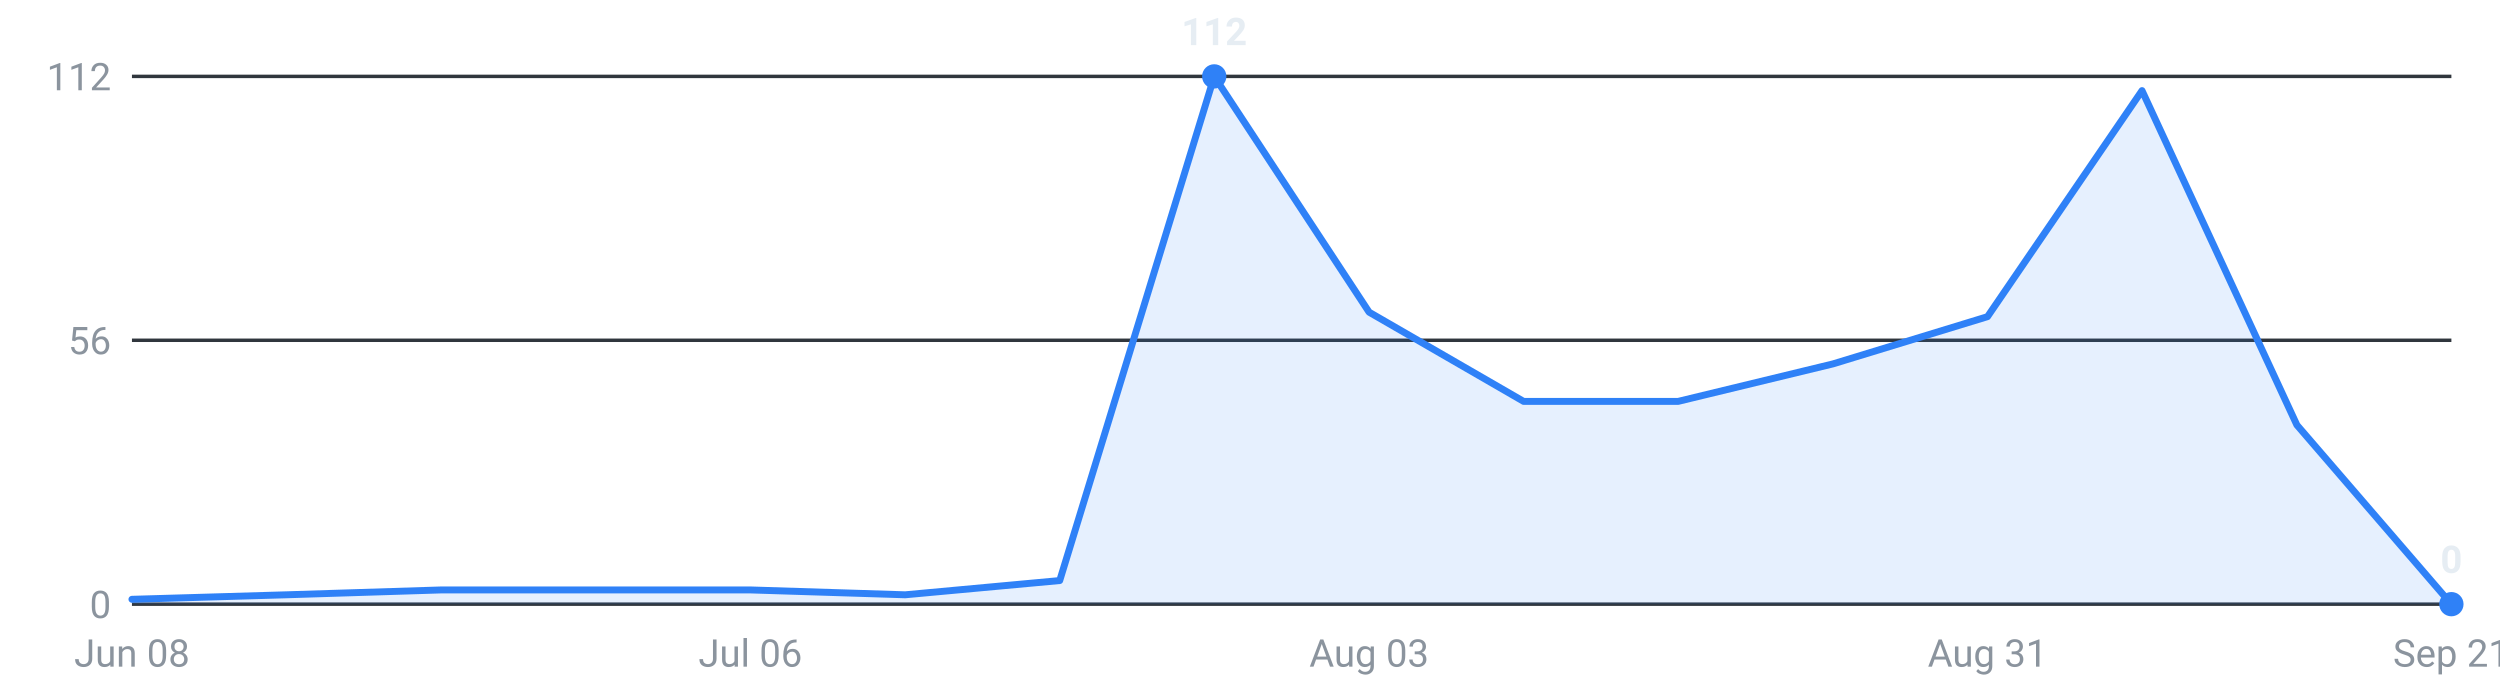
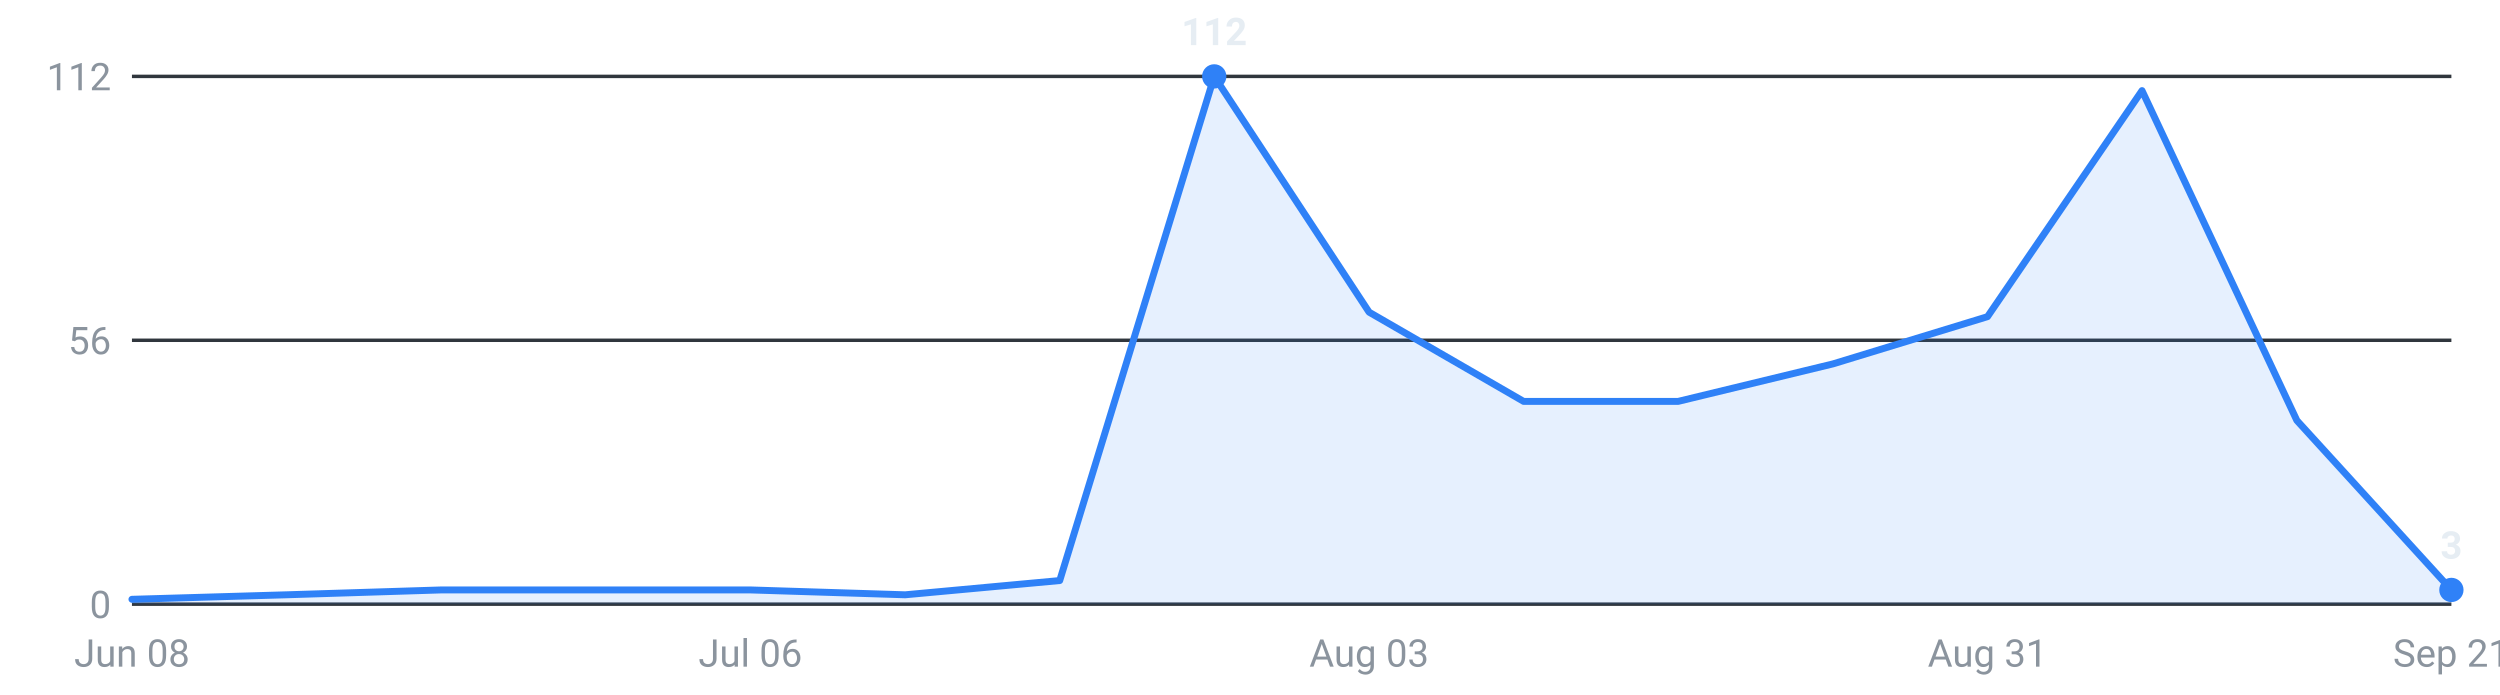
<svg xmlns="http://www.w3.org/2000/svg" viewBox="0 0 720 200" width="720" height="200" role="img" aria-label="Internships posted per week, last 16 weeks">
  <g font-family="-apple-system,Segoe UI,Roboto,sans-serif" font-size="11">
    <line x1="38" y1="174.0" x2="706" y2="174.0" stroke="#30363d" stroke-width="1" />
    <text x="32" y="178.0" text-anchor="end" fill="#8b949e">0</text>
    <line x1="38" y1="98.0" x2="706" y2="98.0" stroke="#30363d" stroke-width="1" />
    <text x="32" y="102.0" text-anchor="end" fill="#8b949e">56</text>
    <line x1="38" y1="22.0" x2="706" y2="22.0" stroke="#30363d" stroke-width="1" />
    <text x="32" y="26.0" text-anchor="end" fill="#8b949e">112</text>
-     <path d="M38.0,174 L38.0,172.6 L82.5,171.3 L127.1,169.9 L171.6,169.9 L216.1,169.9 L260.7,171.3 L305.2,167.2 L349.7,22.0 L394.3,89.9 L438.8,115.6 L483.3,115.6 L527.9,104.8 L572.4,91.2 L616.9,26.1 L661.5,122.4 L706.0,174.0 L706.0,174 Z" fill="#2f81f7" fill-opacity="0.12" />
-     <polyline points="38.0,172.6 82.5,171.3 127.1,169.9 171.6,169.9 216.1,169.9 260.7,171.3 305.2,167.2 349.7,22.0 394.3,89.9 438.8,115.6 483.3,115.6 527.9,104.8 572.4,91.2 616.9,26.1 661.5,122.4 706.0,174.0" fill="none" stroke="#2f81f7" stroke-width="2" stroke-linejoin="round" stroke-linecap="round" />
-     <circle cx="706.0" cy="174.0" r="3.5" fill="#2f81f7" />
-     <text x="706.0" y="165.0" text-anchor="middle" fill="#e6edf3" font-weight="600">0</text>
+     <path d="M38.0,174 L38.0,172.6 L82.5,171.3 L127.1,169.9 L171.6,169.9 L216.1,169.9 L260.7,171.3 L305.2,167.2 L349.7,22.0 L394.3,89.9 L438.8,115.6 L483.3,115.6 L527.9,104.8 L572.4,91.2 L616.9,26.1 L661.5,121.1 L706.0,169.9 L706.0,174 Z" fill="#2f81f7" fill-opacity="0.12" />
+     <polyline points="38.0,172.6 82.5,171.3 127.1,169.9 171.6,169.9 216.1,169.9 260.7,171.3 305.2,167.2 349.7,22.0 394.3,89.9 438.8,115.6 483.3,115.6 527.9,104.8 572.4,91.2 616.9,26.1 661.5,121.1 706.0,169.9" fill="none" stroke="#2f81f7" stroke-width="2" stroke-linejoin="round" stroke-linecap="round" />
+     <circle cx="706.0" cy="169.9" r="3.5" fill="#2f81f7" />
+     <text x="706.0" y="160.9" text-anchor="middle" fill="#e6edf3" font-weight="600">3</text>
    <circle cx="349.7" cy="22.0" r="3.5" fill="#2f81f7" />
    <text x="349.7" y="13.0" text-anchor="middle" fill="#e6edf3" font-weight="600">112</text>
    <text x="38.0" y="192" text-anchor="middle" fill="#8b949e">Jun 08</text>
    <text x="216.1" y="192" text-anchor="middle" fill="#8b949e">Jul 06</text>
    <text x="394.3" y="192" text-anchor="middle" fill="#8b949e">Aug 03</text>
    <text x="572.4" y="192" text-anchor="middle" fill="#8b949e">Aug 31</text>
    <text x="706.0" y="192" text-anchor="middle" fill="#8b949e">Sep 21</text>
  </g>
</svg>
